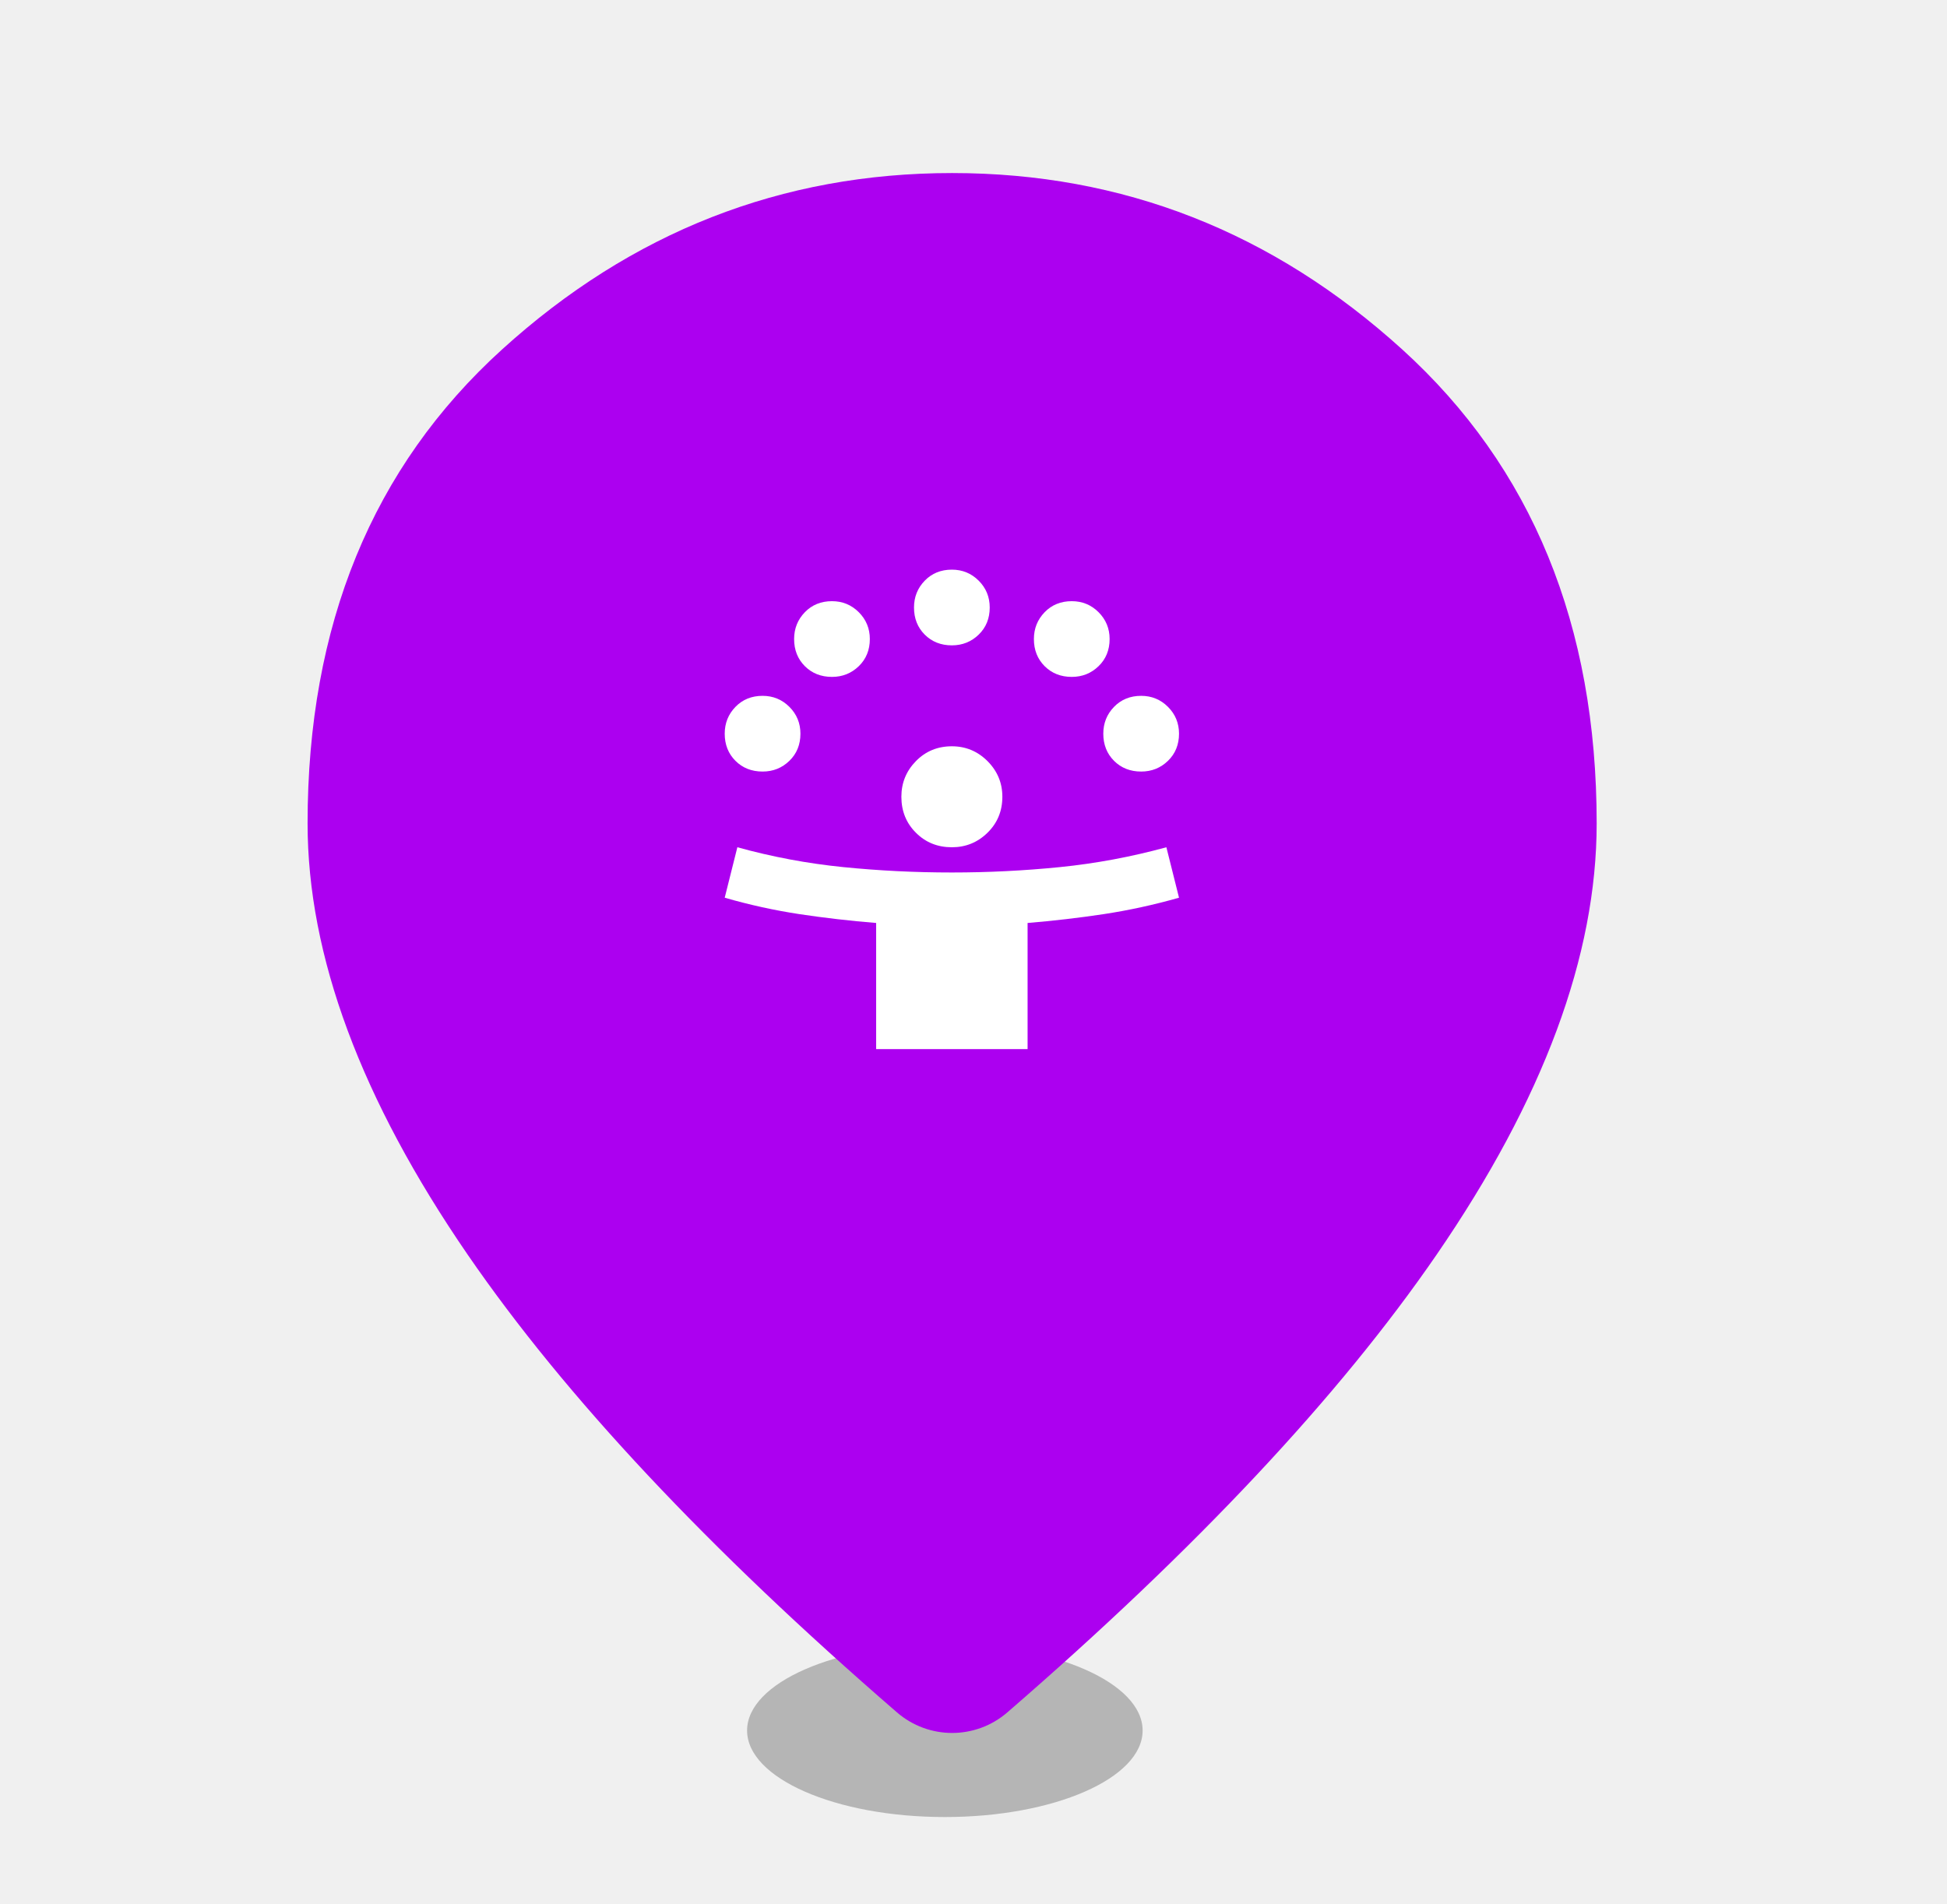
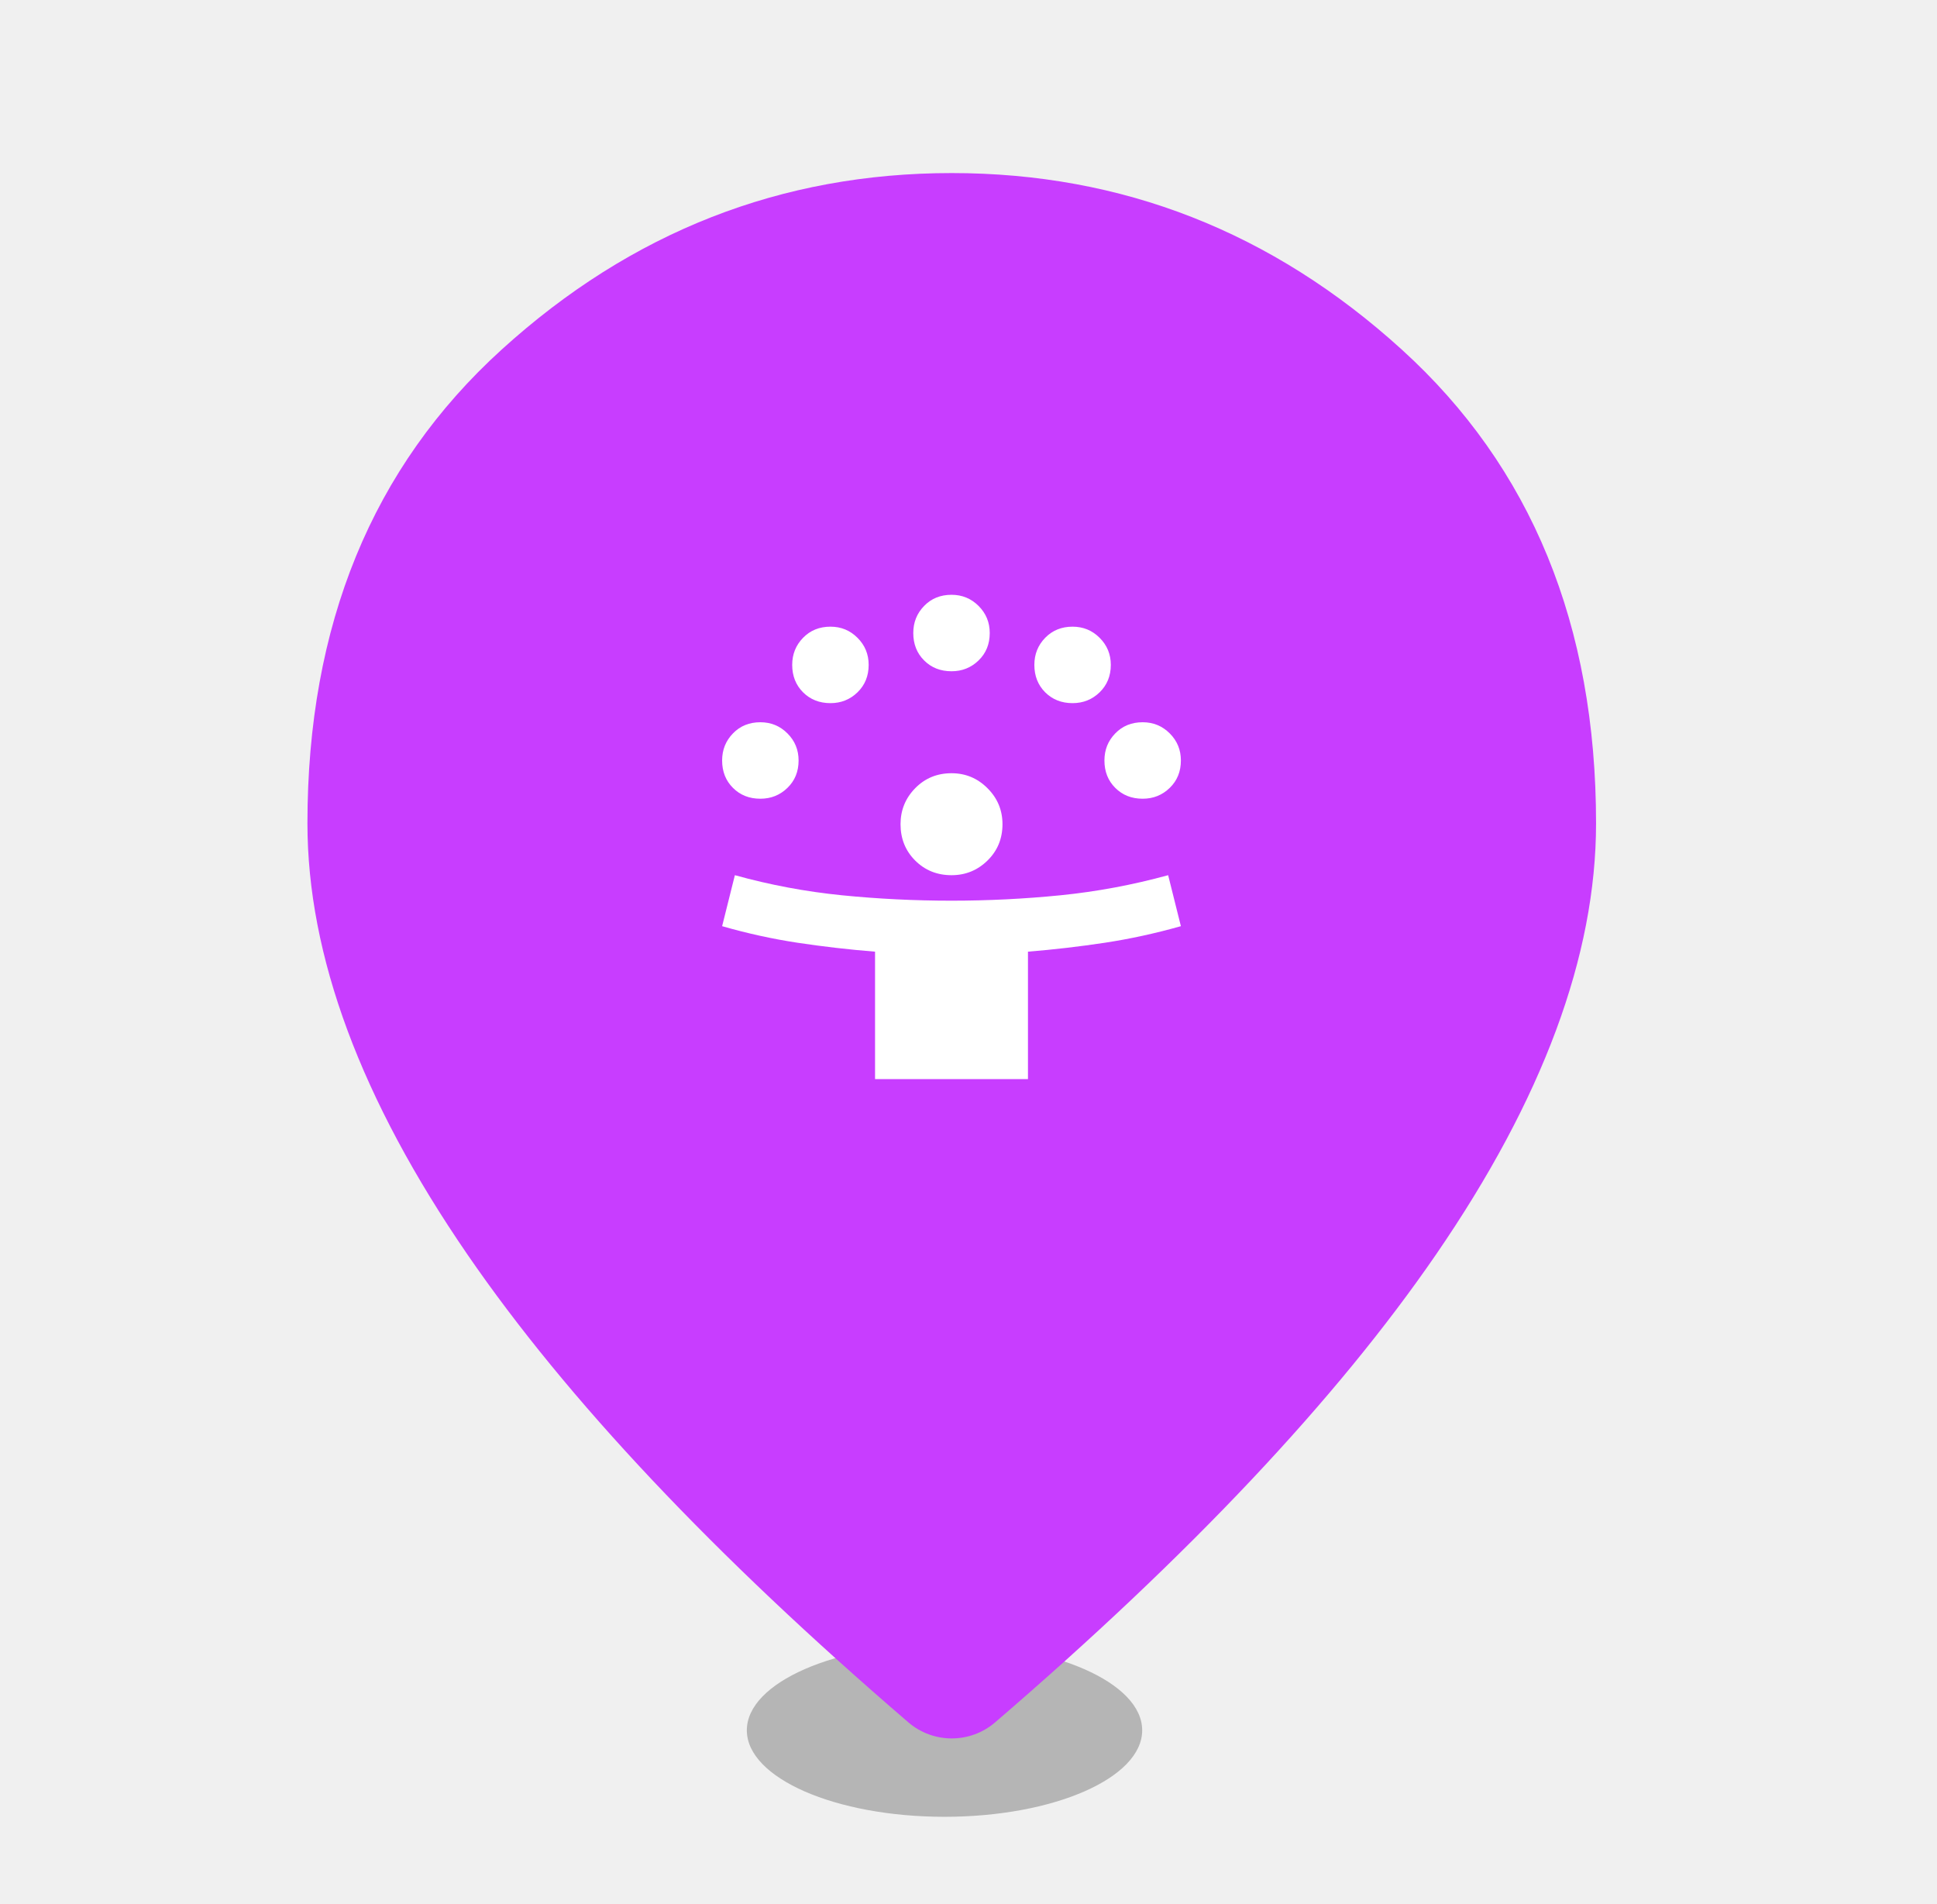
- <svg xmlns="http://www.w3.org/2000/svg" width="45" height="44" viewBox="0 0 45 44" fill="none">
-   <ellipse cx="21.838" cy="40" rx="4.571" ry="2" fill="#4E4E4E" fill-opacity="0.36" />
-   <mask id="mask0_3947_10215" style="mask-type:alpha" maskUnits="userSpaceOnUse" x="0" y="0" width="45" height="44">
-     <rect width="44.691" height="44" fill="#D9D9D9" />
+ <svg xmlns="http://www.w3.org/2000/svg" width="57" height="56" viewBox="0 0 57 56" fill="none">
+   <ellipse cx="27.794" cy="50.909" rx="5.817" ry="2.545" fill="#4E4E4E" fill-opacity="0.36" />
+   <mask id="mask0_7515_22678" style="mask-type:alpha" maskUnits="userSpaceOnUse" x="0" y="0" width="57" height="56">
+     <rect width="56.88" height="56" fill="#D9D9D9" />
  </mask>
-   <g mask="url(#mask0_3947_10215)">
-     <path d="M23.283 39.58C22.55 40.215 21.463 40.215 20.73 39.58C16.369 35.806 13.063 32.28 10.81 29.002C8.343 25.412 7.109 22.089 7.109 19.033C7.109 14.45 8.607 10.799 11.602 8.079C14.597 5.36 18.065 4 22.006 4C25.948 4 29.416 5.36 32.411 8.079C35.406 10.799 36.903 14.45 36.903 19.033C36.903 22.089 35.67 25.412 33.203 29.002C30.95 32.28 27.643 35.806 23.283 39.58Z" fill="#AC00F0" />
-     <mask id="mask1_3947_10215" style="mask-type:alpha" maskUnits="userSpaceOnUse" x="15" y="12" width="14" height="14">
-       <rect x="15" y="12" width="14" height="14" fill="#D9D9D9" />
+   <g mask="url(#mask0_7515_22678)">
+     <path d="M29.285 50.674C28.55 51.306 27.464 51.306 26.729 50.674C21.007 45.758 16.683 41.171 13.757 36.913C10.617 32.343 9.047 28.114 9.047 24.225C9.047 18.392 10.953 13.745 14.764 10.284C18.576 6.822 22.99 5.092 28.007 5.092C33.023 5.092 37.437 6.822 41.249 10.284C45.061 13.745 46.967 18.392 46.967 24.225C46.967 28.114 45.397 32.343 42.256 36.913C39.33 41.171 35.006 45.758 29.285 50.674Z" fill="#C83DFF" />
+     <mask id="mask1_7515_22678" style="mask-type:alpha" maskUnits="userSpaceOnUse" x="19" y="16" width="18" height="18">
+       <rect x="19" y="16" width="18" height="18" fill="#D9D9D9" />
    </mask>
-     <g mask="url(#mask1_3947_10215)">
-       <path d="M20.25 24.25V21.334C19.647 21.285 19.057 21.217 18.478 21.13C17.9 21.042 17.324 20.916 16.75 20.75L17.042 19.584C17.849 19.807 18.665 19.96 19.492 20.043C20.318 20.126 21.154 20.167 22 20.167C22.836 20.167 23.667 20.126 24.494 20.043C25.32 19.96 26.142 19.807 26.958 19.584L27.25 20.75C26.667 20.916 26.086 21.042 25.507 21.13C24.929 21.217 24.343 21.285 23.75 21.334V24.25H20.25ZM22 19.584C21.669 19.584 21.392 19.472 21.169 19.248C20.945 19.025 20.833 18.747 20.833 18.417C20.833 18.096 20.945 17.822 21.169 17.593C21.392 17.365 21.669 17.25 22 17.25C22.321 17.25 22.596 17.365 22.824 17.593C23.052 17.822 23.167 18.096 23.167 18.417C23.167 18.747 23.052 19.025 22.824 19.248C22.596 19.472 22.321 19.584 22 19.584ZM17.625 17.834C17.372 17.834 17.163 17.751 16.998 17.586C16.833 17.421 16.75 17.211 16.75 16.959C16.75 16.716 16.833 16.509 16.998 16.339C17.163 16.169 17.372 16.084 17.625 16.084C17.868 16.084 18.075 16.169 18.245 16.339C18.415 16.509 18.5 16.716 18.5 16.959C18.5 17.211 18.415 17.421 18.245 17.586C18.075 17.751 17.868 17.834 17.625 17.834ZM26.375 17.834C26.122 17.834 25.913 17.751 25.748 17.586C25.583 17.421 25.5 17.211 25.5 16.959C25.5 16.716 25.583 16.509 25.748 16.339C25.913 16.169 26.122 16.084 26.375 16.084C26.618 16.084 26.825 16.169 26.995 16.339C27.165 16.509 27.25 16.716 27.25 16.959C27.25 17.211 27.165 17.421 26.995 17.586C26.825 17.751 26.618 17.834 26.375 17.834ZM19.229 15.646C18.976 15.646 18.767 15.563 18.602 15.398C18.437 15.233 18.354 15.024 18.354 14.771C18.354 14.528 18.437 14.322 18.602 14.151C18.767 13.981 18.976 13.896 19.229 13.896C19.472 13.896 19.679 13.981 19.849 14.151C20.019 14.322 20.104 14.528 20.104 14.771C20.104 15.024 20.019 15.233 19.849 15.398C19.679 15.563 19.472 15.646 19.229 15.646ZM24.771 15.646C24.518 15.646 24.309 15.563 24.144 15.398C23.979 15.233 23.896 15.024 23.896 14.771C23.896 14.528 23.979 14.322 24.144 14.151C24.309 13.981 24.518 13.896 24.771 13.896C25.014 13.896 25.221 13.981 25.391 14.151C25.561 14.322 25.646 14.528 25.646 14.771C25.646 15.024 25.561 15.233 25.391 15.398C25.221 15.563 25.014 15.646 24.771 15.646ZM22 14.917C21.747 14.917 21.538 14.834 21.373 14.669C21.208 14.504 21.125 14.295 21.125 14.042C21.125 13.799 21.208 13.592 21.373 13.422C21.538 13.252 21.747 13.167 22 13.167C22.243 13.167 22.45 13.252 22.62 13.422C22.79 13.592 22.875 13.799 22.875 14.042C22.875 14.295 22.79 14.504 22.62 14.669C22.45 14.834 22.243 14.917 22 14.917Z" fill="white" />
+     <g mask="url(#mask1_7515_22678)">
+       <path d="M25.75 31.75V28C24.975 27.938 24.216 27.85 23.472 27.738C22.728 27.625 21.988 27.462 21.25 27.25L21.625 25.75C22.663 26.038 23.712 26.234 24.775 26.341C25.837 26.447 26.913 26.5 28 26.5C29.075 26.5 30.144 26.447 31.206 26.341C32.269 26.234 33.325 26.038 34.375 25.75L34.75 27.25C34 27.462 33.253 27.625 32.509 27.738C31.766 27.85 31.012 27.938 30.25 28V31.75H25.75ZM28 25.75C27.575 25.75 27.219 25.606 26.931 25.319C26.644 25.031 26.5 24.675 26.5 24.25C26.5 23.837 26.644 23.484 26.931 23.191C27.219 22.897 27.575 22.75 28 22.75C28.413 22.75 28.766 22.897 29.059 23.191C29.353 23.484 29.5 23.837 29.5 24.25C29.5 24.675 29.353 25.031 29.059 25.319C28.766 25.606 28.413 25.75 28 25.75ZM22.375 23.5C22.05 23.5 21.781 23.394 21.569 23.181C21.356 22.969 21.25 22.7 21.25 22.375C21.25 22.062 21.356 21.797 21.569 21.578C21.781 21.359 22.05 21.25 22.375 21.25C22.688 21.25 22.953 21.359 23.172 21.578C23.391 21.797 23.5 22.062 23.5 22.375C23.5 22.7 23.391 22.969 23.172 23.181C22.953 23.394 22.688 23.5 22.375 23.5ZM33.625 23.5C33.3 23.5 33.031 23.394 32.819 23.181C32.606 22.969 32.5 22.7 32.5 22.375C32.5 22.062 32.606 21.797 32.819 21.578C33.031 21.359 33.3 21.25 33.625 21.25C33.938 21.25 34.203 21.359 34.422 21.578C34.641 21.797 34.75 22.062 34.75 22.375C34.75 22.7 34.641 22.969 34.422 23.181C34.203 23.394 33.938 23.5 33.625 23.5ZM24.438 20.688C24.113 20.688 23.844 20.581 23.631 20.369C23.419 20.156 23.312 19.887 23.312 19.562C23.312 19.25 23.419 18.984 23.631 18.766C23.844 18.547 24.113 18.438 24.438 18.438C24.75 18.438 25.016 18.547 25.234 18.766C25.453 18.984 25.562 19.25 25.562 19.562C25.562 19.887 25.453 20.156 25.234 20.369C25.016 20.581 24.75 20.688 24.438 20.688ZM31.562 20.688C31.238 20.688 30.969 20.581 30.756 20.369C30.544 20.156 30.438 19.887 30.438 19.562C30.438 19.25 30.544 18.984 30.756 18.766C30.969 18.547 31.238 18.438 31.562 18.438C31.875 18.438 32.141 18.547 32.359 18.766C32.578 18.984 32.688 19.25 32.688 19.562C32.688 19.887 32.578 20.156 32.359 20.369C32.141 20.581 31.875 20.688 31.562 20.688ZM28 19.75C27.675 19.75 27.406 19.644 27.194 19.431C26.981 19.219 26.875 18.95 26.875 18.625C26.875 18.312 26.981 18.047 27.194 17.828C27.406 17.609 27.675 17.5 28 17.5C28.312 17.5 28.578 17.609 28.797 17.828C29.016 18.047 29.125 18.312 29.125 18.625C29.125 18.95 29.016 19.219 28.797 19.431C28.578 19.644 28.312 19.75 28 19.75Z" fill="white" />
    </g>
  </g>
</svg>
